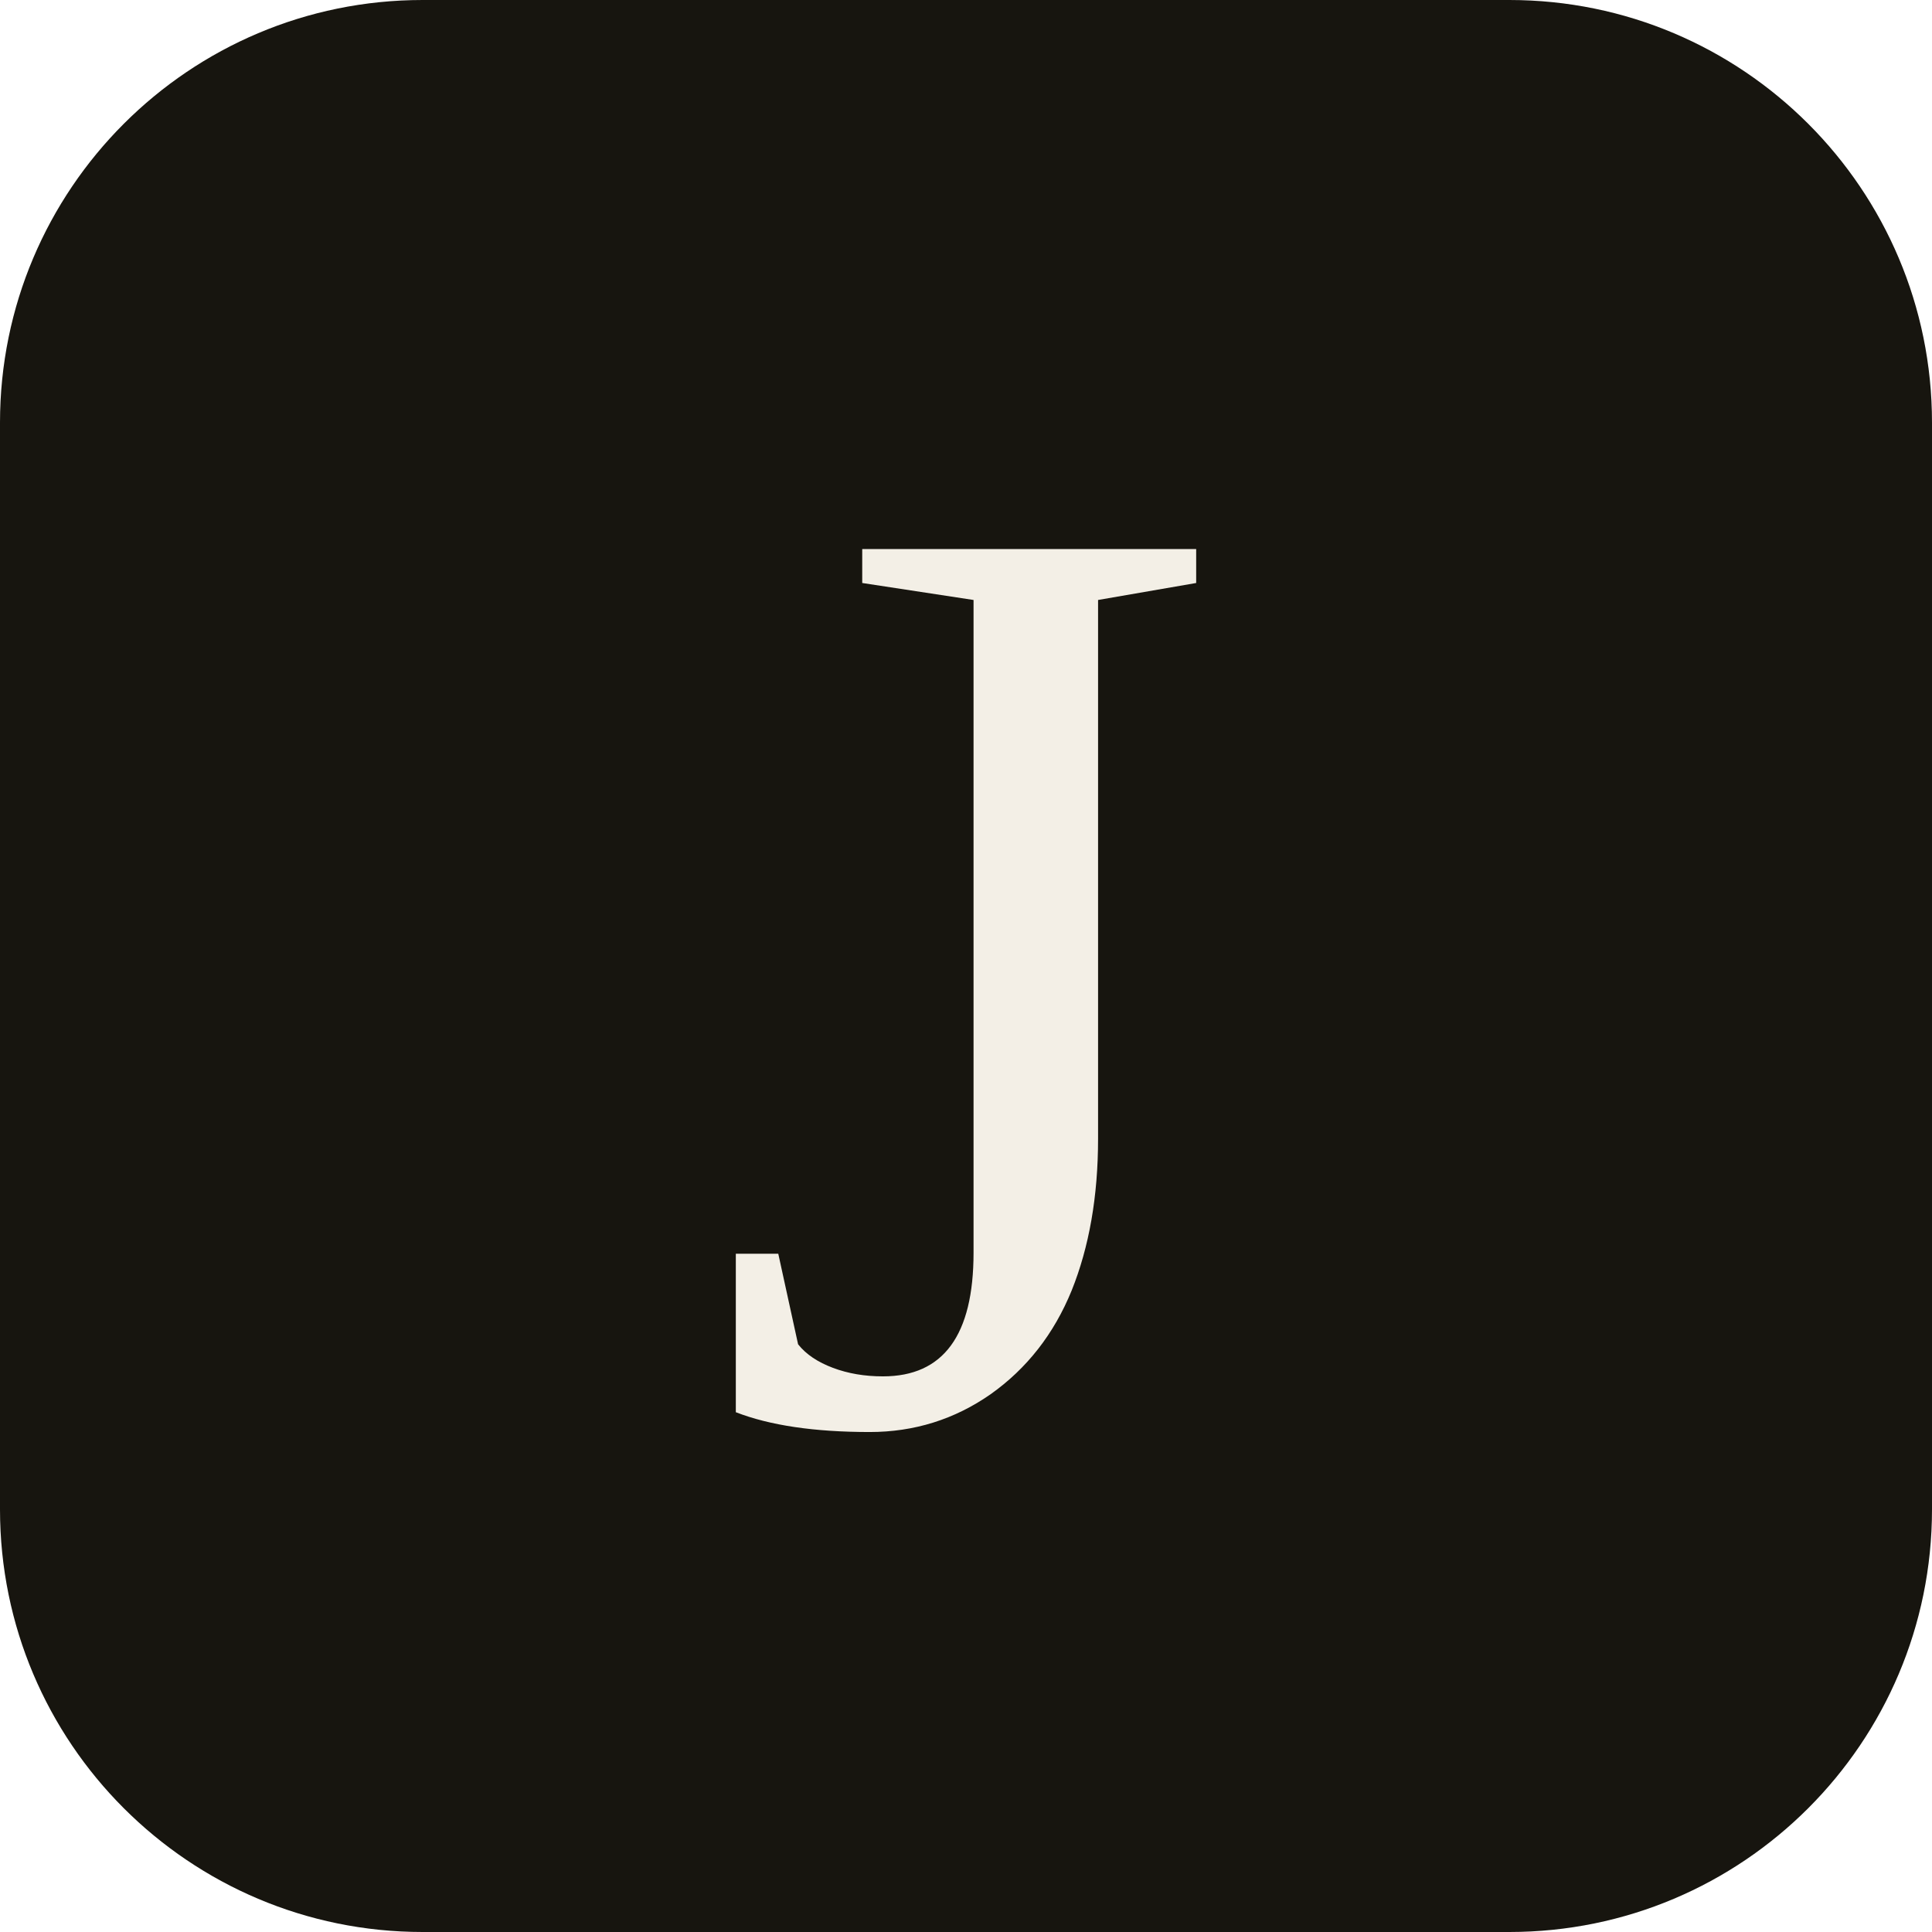
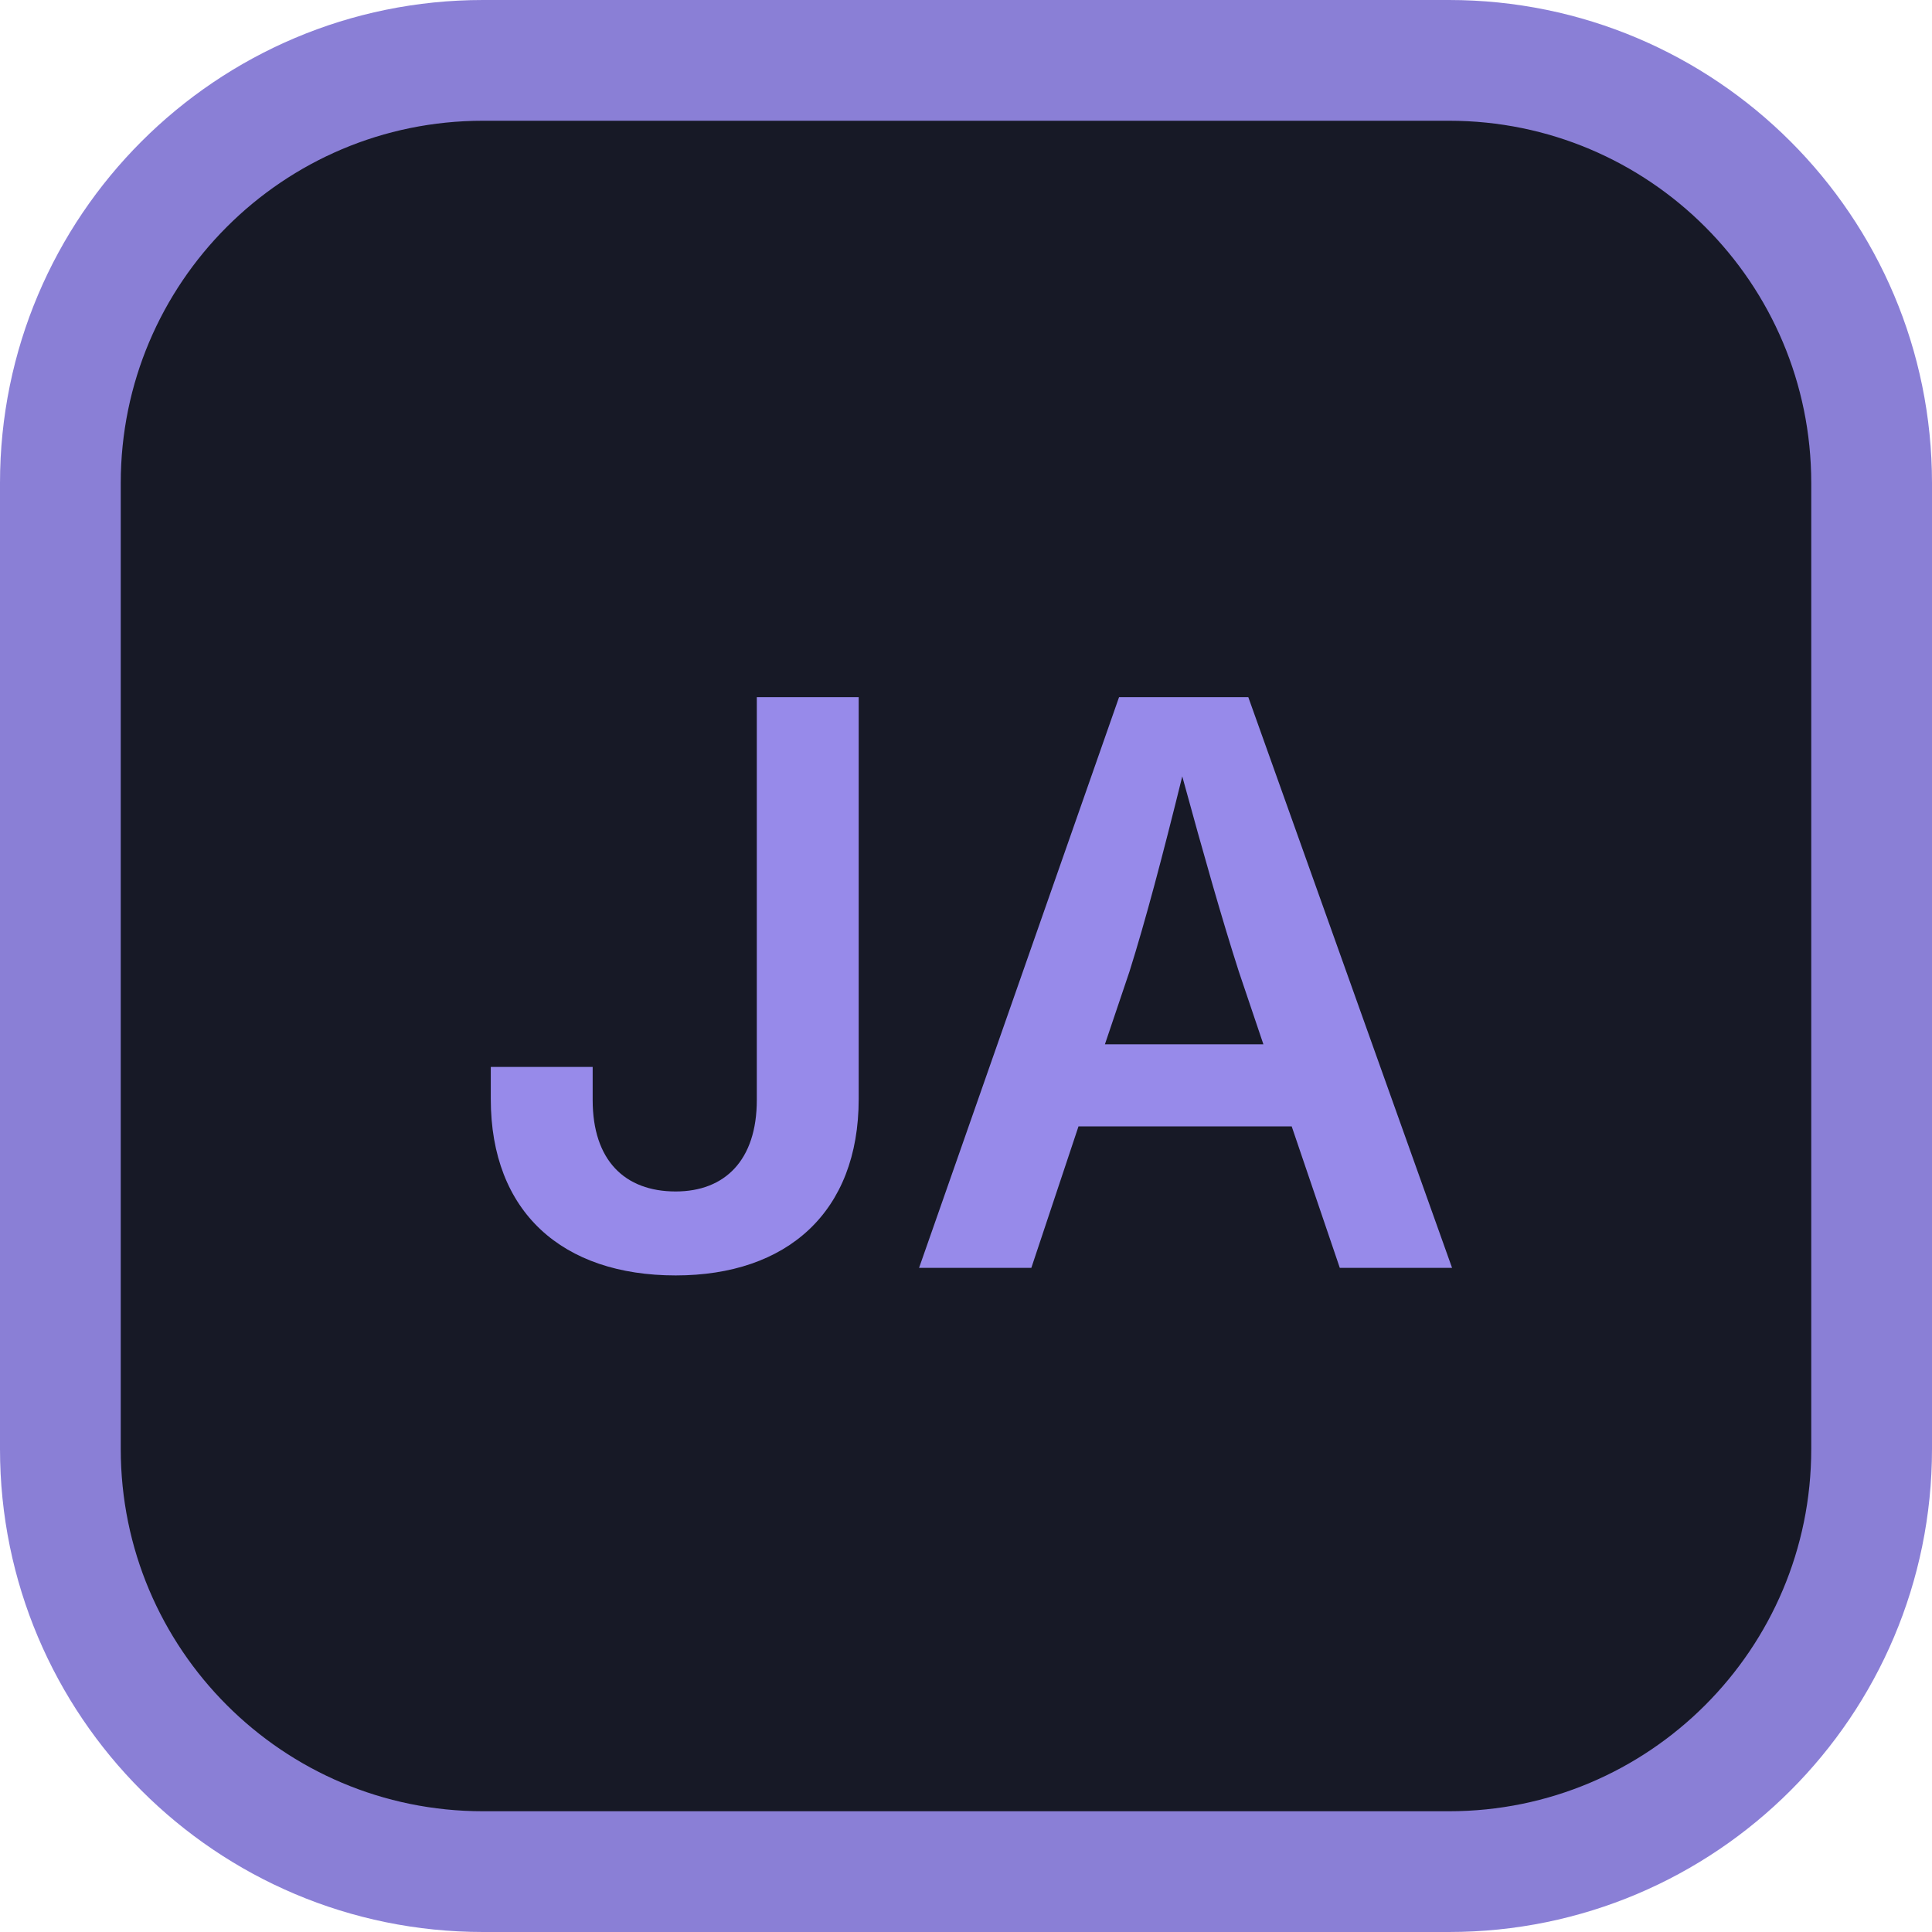
<svg xmlns="http://www.w3.org/2000/svg" viewBox="0 0 32 32">
-   <rect width="32" height="32" rx="7" fill="#17150f" />
-   <text x="16" y="23.5" text-anchor="middle" font-family="Georgia, 'Times New Roman', serif" font-size="22" fill="#f3efe6">J</text>
+   <rect x="1" y="1" width="30" height="30" rx="7" fill="#171926" stroke="#8a7fd6" stroke-width="2" />
+   <text x="16" y="21" text-anchor="middle" font-family="Inter, 'Segoe UI', system-ui, sans-serif" font-size="13" font-weight="600" fill="#978aea">JA</text>
</svg>
